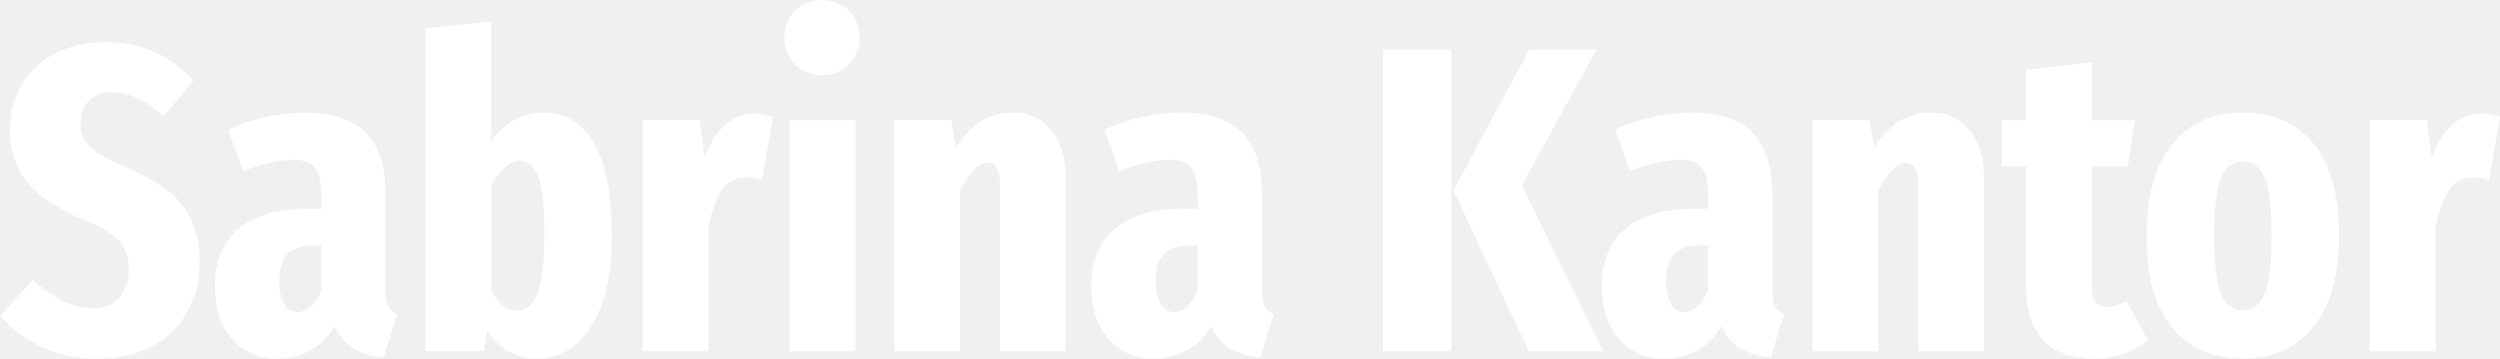
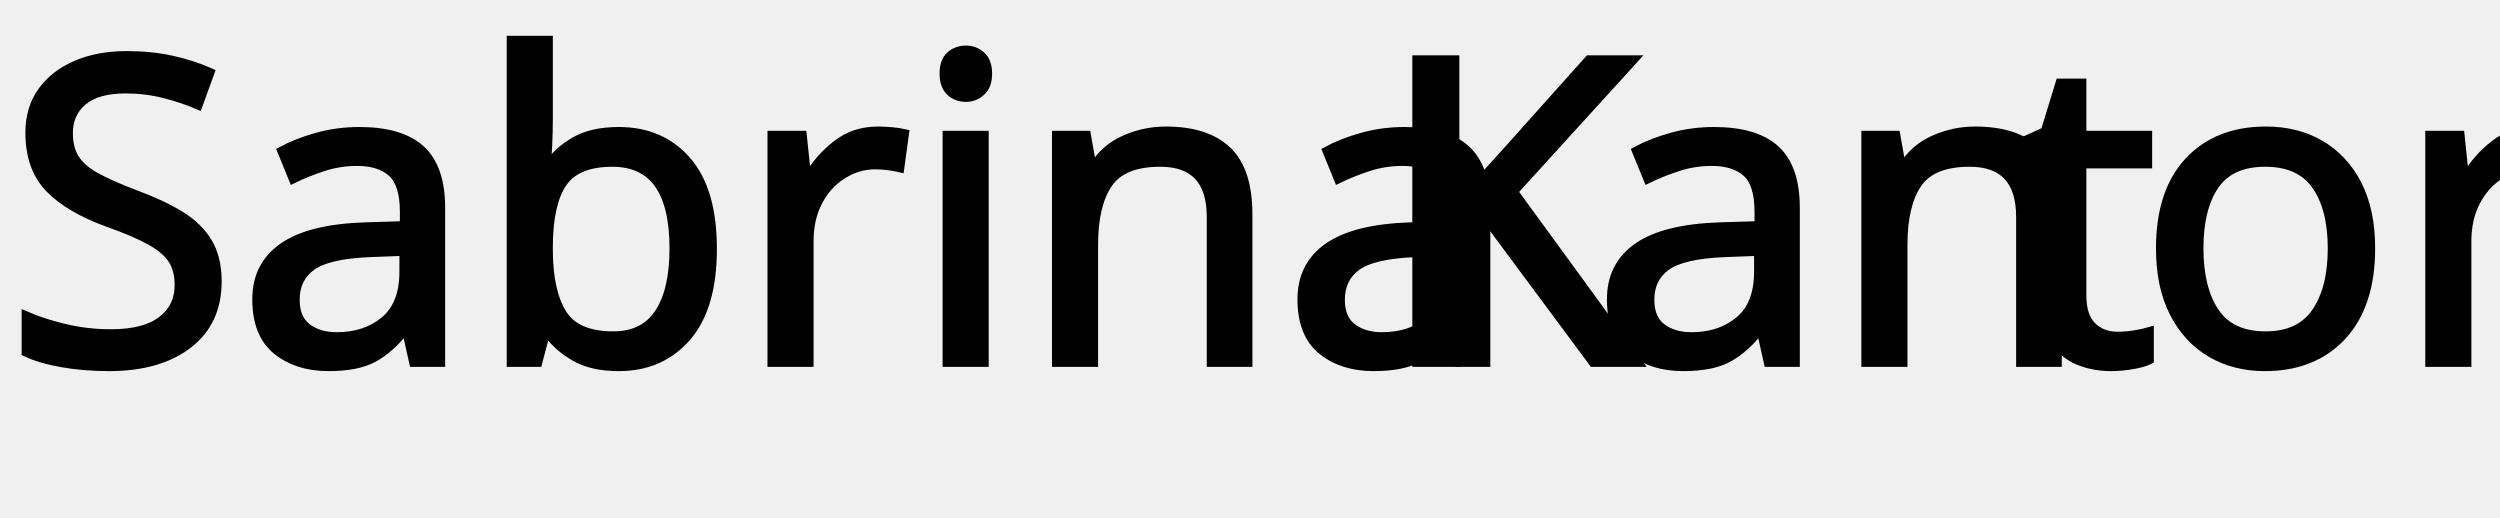
- <svg xmlns="http://www.w3.org/2000/svg" id="Layer_1" data-name="Layer 1" viewBox="0 0 528.53 75.81">
-   <path d="M276.67,305.19a25.59,25.59,0,0,1,8.33,6.07l-6.35,7.54q-5.52-5.06-10.95-5.06a6.4,6.4,0,0,0-4.88,1.84,6.79,6.79,0,0,0-1.75,4.88,6.3,6.3,0,0,0,2,4.83q2,1.89,7.82,4.37a44.08,44.08,0,0,1,8.65,4.92,16.39,16.39,0,0,1,5,6.21,21.67,21.67,0,0,1,1.7,9.11,20.62,20.62,0,0,1-2.62,10.4,18.2,18.2,0,0,1-7.5,7.18,24.09,24.09,0,0,1-11.41,2.58A26.9,26.9,0,0,1,253,367.66a29.92,29.92,0,0,1-8.92-6.62l6.9-7.64a30.43,30.43,0,0,0,6.3,4.46,13.92,13.92,0,0,0,6.39,1.52,7.1,7.1,0,0,0,5.7-2.25,9.09,9.09,0,0,0,1.93-6.12,8.53,8.53,0,0,0-1.93-5.75q-1.93-2.25-7-4.28-8.83-3.68-12.51-8.14a17.12,17.12,0,0,1-3.68-11.27,18,18,0,0,1,2.58-9.61,17.38,17.38,0,0,1,7.13-6.49,22.44,22.44,0,0,1,10.26-2.3A25.73,25.73,0,0,1,276.67,305.19Z" transform="translate(-244.06 -294.24)" style="fill:#fff" />
-   <path d="M326.12,358.92a3.88,3.88,0,0,0,1.93,1.75l-2.85,9.11a15.29,15.29,0,0,1-6.49-1.89,9.79,9.79,0,0,1-3.91-4.74,13.38,13.38,0,0,1-12.05,6.9,12.07,12.07,0,0,1-9.66-4.19q-3.59-4.19-3.59-11.09,0-8,5-12.19T309,338.4H312v-2.58q0-4.42-1.33-6.12t-4.74-1.7a29.61,29.61,0,0,0-10.49,2.48l-3.13-8.83a38.24,38.24,0,0,1,8-2.67,38.83,38.83,0,0,1,8.14-.92q8.65,0,12.88,4.19t4.23,12.83v20.42A8,8,0,0,0,326.12,358.92Zm-16.28.09a8.75,8.75,0,0,0,2.12-3.4v-9.48H310.3q-3.77,0-5.47,1.79t-1.7,5.66a9.73,9.73,0,0,0,1,4.92,3.15,3.15,0,0,0,2.85,1.7A4.1,4.1,0,0,0,309.84,359Z" transform="translate(-244.06 -294.24)" style="fill:#fff" />
-   <path d="M369.68,324.6q3.73,6.53,3.73,19.5,0,12.05-4.28,19t-11.82,6.95a11.19,11.19,0,0,1-5.84-1.56,13.61,13.61,0,0,1-4.46-4.42l-.64,4.42H334V300.22l13.89-1.47v25.39a14.28,14.28,0,0,1,4.74-4.46,12.09,12.09,0,0,1,6.12-1.61Q366,318.07,369.68,324.6Zm-12.05,31.83q1.52-3.5,1.52-12.33,0-9.29-1.33-12.56T354,328.28q-3.31,0-6.07,5.24v22.08q2.21,4.32,5.34,4.32Q356.11,359.93,357.63,356.43Z" transform="translate(-244.06 -294.24)" style="fill:#fff" />
-   <path d="M407.45,319l-2.3,13.34a10.69,10.69,0,0,0-3.4-.55,5.68,5.68,0,0,0-5.11,2.62,23.85,23.85,0,0,0-2.81,7.87v26.22H379.94V319.63H392l1,8q3.5-9.38,10.58-9.38A10.8,10.8,0,0,1,407.45,319Z" transform="translate(-244.06 -294.24)" style="fill:#fff" />
-   <path d="M423.59,296.5a8,8,0,0,1,2.16,5.75,7.76,7.76,0,0,1-2.21,5.66,8.34,8.34,0,0,1-11.41,0,7.76,7.76,0,0,1-2.21-5.66,7.88,7.88,0,0,1,2.21-5.75,8.4,8.4,0,0,1,11.45,0Zm1.33,23.14v48.85H411V319.63Z" transform="translate(-244.06 -294.24)" style="fill:#fff" />
-   <path d="M466.37,321.84q3,3.77,3,10.12v36.52H455.47V333.43q0-4.78-2.67-4.78t-5.8,5.89v33.95H433.11V319.63h12.05l1,5.8a18.23,18.23,0,0,1,5.24-5.52,12.12,12.12,0,0,1,6.72-1.84A9.93,9.93,0,0,1,466.37,321.84Z" transform="translate(-244.06 -294.24)" style="fill:#fff" />
-   <path d="M511.41,358.92a3.88,3.88,0,0,0,1.93,1.75l-2.85,9.11a15.28,15.28,0,0,1-6.49-1.89,9.79,9.79,0,0,1-3.91-4.74,13.38,13.38,0,0,1-12.05,6.9,12.07,12.07,0,0,1-9.66-4.19q-3.59-4.19-3.59-11.09,0-8,5-12.19t14.54-4.19h2.94v-2.58q0-4.42-1.33-6.12t-4.74-1.7a29.61,29.61,0,0,0-10.49,2.48l-3.13-8.83a38.26,38.26,0,0,1,8-2.67,38.83,38.83,0,0,1,8.14-.92q8.65,0,12.88,4.19t4.23,12.83v20.42A8,8,0,0,0,511.41,358.92Zm-16.28.09a8.75,8.75,0,0,0,2.12-3.4v-9.48h-1.66q-3.77,0-5.47,1.79t-1.7,5.66a9.73,9.73,0,0,0,1,4.92,3.15,3.15,0,0,0,2.85,1.7A4.1,4.1,0,0,0,495.12,359Z" transform="translate(-244.06 -294.24)" style="fill:#fff" />
-   <path d="M550.87,304.73v63.76H536.43V304.73Zm30.73,0-15.82,28.7L583,368.49H567.25l-15.92-34,16-29.72Z" transform="translate(-244.06 -294.24)" style="fill:#fff" />
-   <path d="M619.32,358.92a3.88,3.88,0,0,0,1.93,1.75l-2.85,9.11a15.28,15.28,0,0,1-6.49-1.89,9.79,9.79,0,0,1-3.91-4.74,13.38,13.38,0,0,1-12.05,6.9,12.07,12.07,0,0,1-9.66-4.19q-3.59-4.19-3.59-11.09,0-8,5-12.19t14.54-4.19h2.94v-2.58q0-4.42-1.33-6.12t-4.74-1.7a29.61,29.61,0,0,0-10.49,2.48l-3.13-8.83a38.26,38.26,0,0,1,8-2.67,38.83,38.83,0,0,1,8.14-.92q8.65,0,12.88,4.19t4.23,12.83v20.42A8,8,0,0,0,619.32,358.92ZM603,359a8.75,8.75,0,0,0,2.12-3.4v-9.48H603.5q-3.77,0-5.47,1.79t-1.7,5.66a9.73,9.73,0,0,0,1,4.92,3.15,3.15,0,0,0,2.85,1.7A4.1,4.1,0,0,0,603,359Z" transform="translate(-244.06 -294.24)" style="fill:#fff" />
-   <path d="M660.49,321.84q3,3.77,3,10.12v36.52H649.59V333.43q0-4.78-2.67-4.78t-5.8,5.89v33.95H627.23V319.63h12.05l1,5.8a18.23,18.23,0,0,1,5.24-5.52,12.12,12.12,0,0,1,6.72-1.84A9.93,9.93,0,0,1,660.49,321.84Z" transform="translate(-244.06 -294.24)" style="fill:#fff" />
-   <path d="M698.16,366.19a15.53,15.53,0,0,1-5.34,2.9,20.22,20.22,0,0,1-6.16,1q-7.09,0-10.67-4t-3.59-10.86V329.39h-5.06v-9.75h5.06V309l13.89-1.56v12.24h9.11l-1.47,9.75h-7.64v25.67q0,4,3.31,4a7.68,7.68,0,0,0,4-1.29Z" transform="translate(-244.06 -294.24)" style="fill:#fff" />
-   <path d="M733.17,324.6q5.38,6.53,5.38,19.5,0,12.42-5.38,19.18t-15,6.76q-9.57,0-14.95-6.58T697.89,344q0-12.6,5.38-19.27t14.95-6.67Q727.79,318.07,733.17,324.6Zm-19.6,7.31q-1.43,3.54-1.43,12.1,0,8.83,1.43,12.33t4.65,3.5q3.22,0,4.65-3.54t1.43-12.19q0-8.74-1.43-12.24t-4.65-3.5Q715,328.37,713.57,331.92Z" transform="translate(-244.06 -294.24)" style="fill:#fff" />
-   <path d="M772.59,319l-2.3,13.34a10.69,10.69,0,0,0-3.4-.55,5.68,5.68,0,0,0-5.11,2.62,23.85,23.85,0,0,0-2.81,7.87v26.22H745.08V319.63h12.05l1,8q3.5-9.38,10.58-9.38A10.8,10.8,0,0,1,772.59,319Z" transform="translate(-244.06 -294.24)" style="fill:#fff" />
+ <svg xmlns="http://www.w3.org/2000/svg" id="Layer_1" data-name="Layer 1" viewBox="0 0 424.52 87.86">
+   <defs>
+     <style>.cls-1{font-size:72px;stroke:#000;stroke-miterlimit:10;stroke-width:1.5px;font-family:FiraSansCondensed-Regular, Fira Sans Condensed;}.cls-2{letter-spacing:0em;}.cls-3{letter-spacing:0em;}.cls-4{letter-spacing:-0.01em;}</style>
+   </defs>
+   <text class="cls-1" transform="translate(0.75 61.55)">Sabrina <tspan class="cls-2" x="232.84" y="0">K</tspan>
+     <tspan class="cls-3" x="269.56" y="0">an</tspan>
+     <tspan class="cls-4" x="339.83" y="0">t</tspan>
+     <tspan x="362.15" y="0">or</tspan>
+   </text>
</svg>
